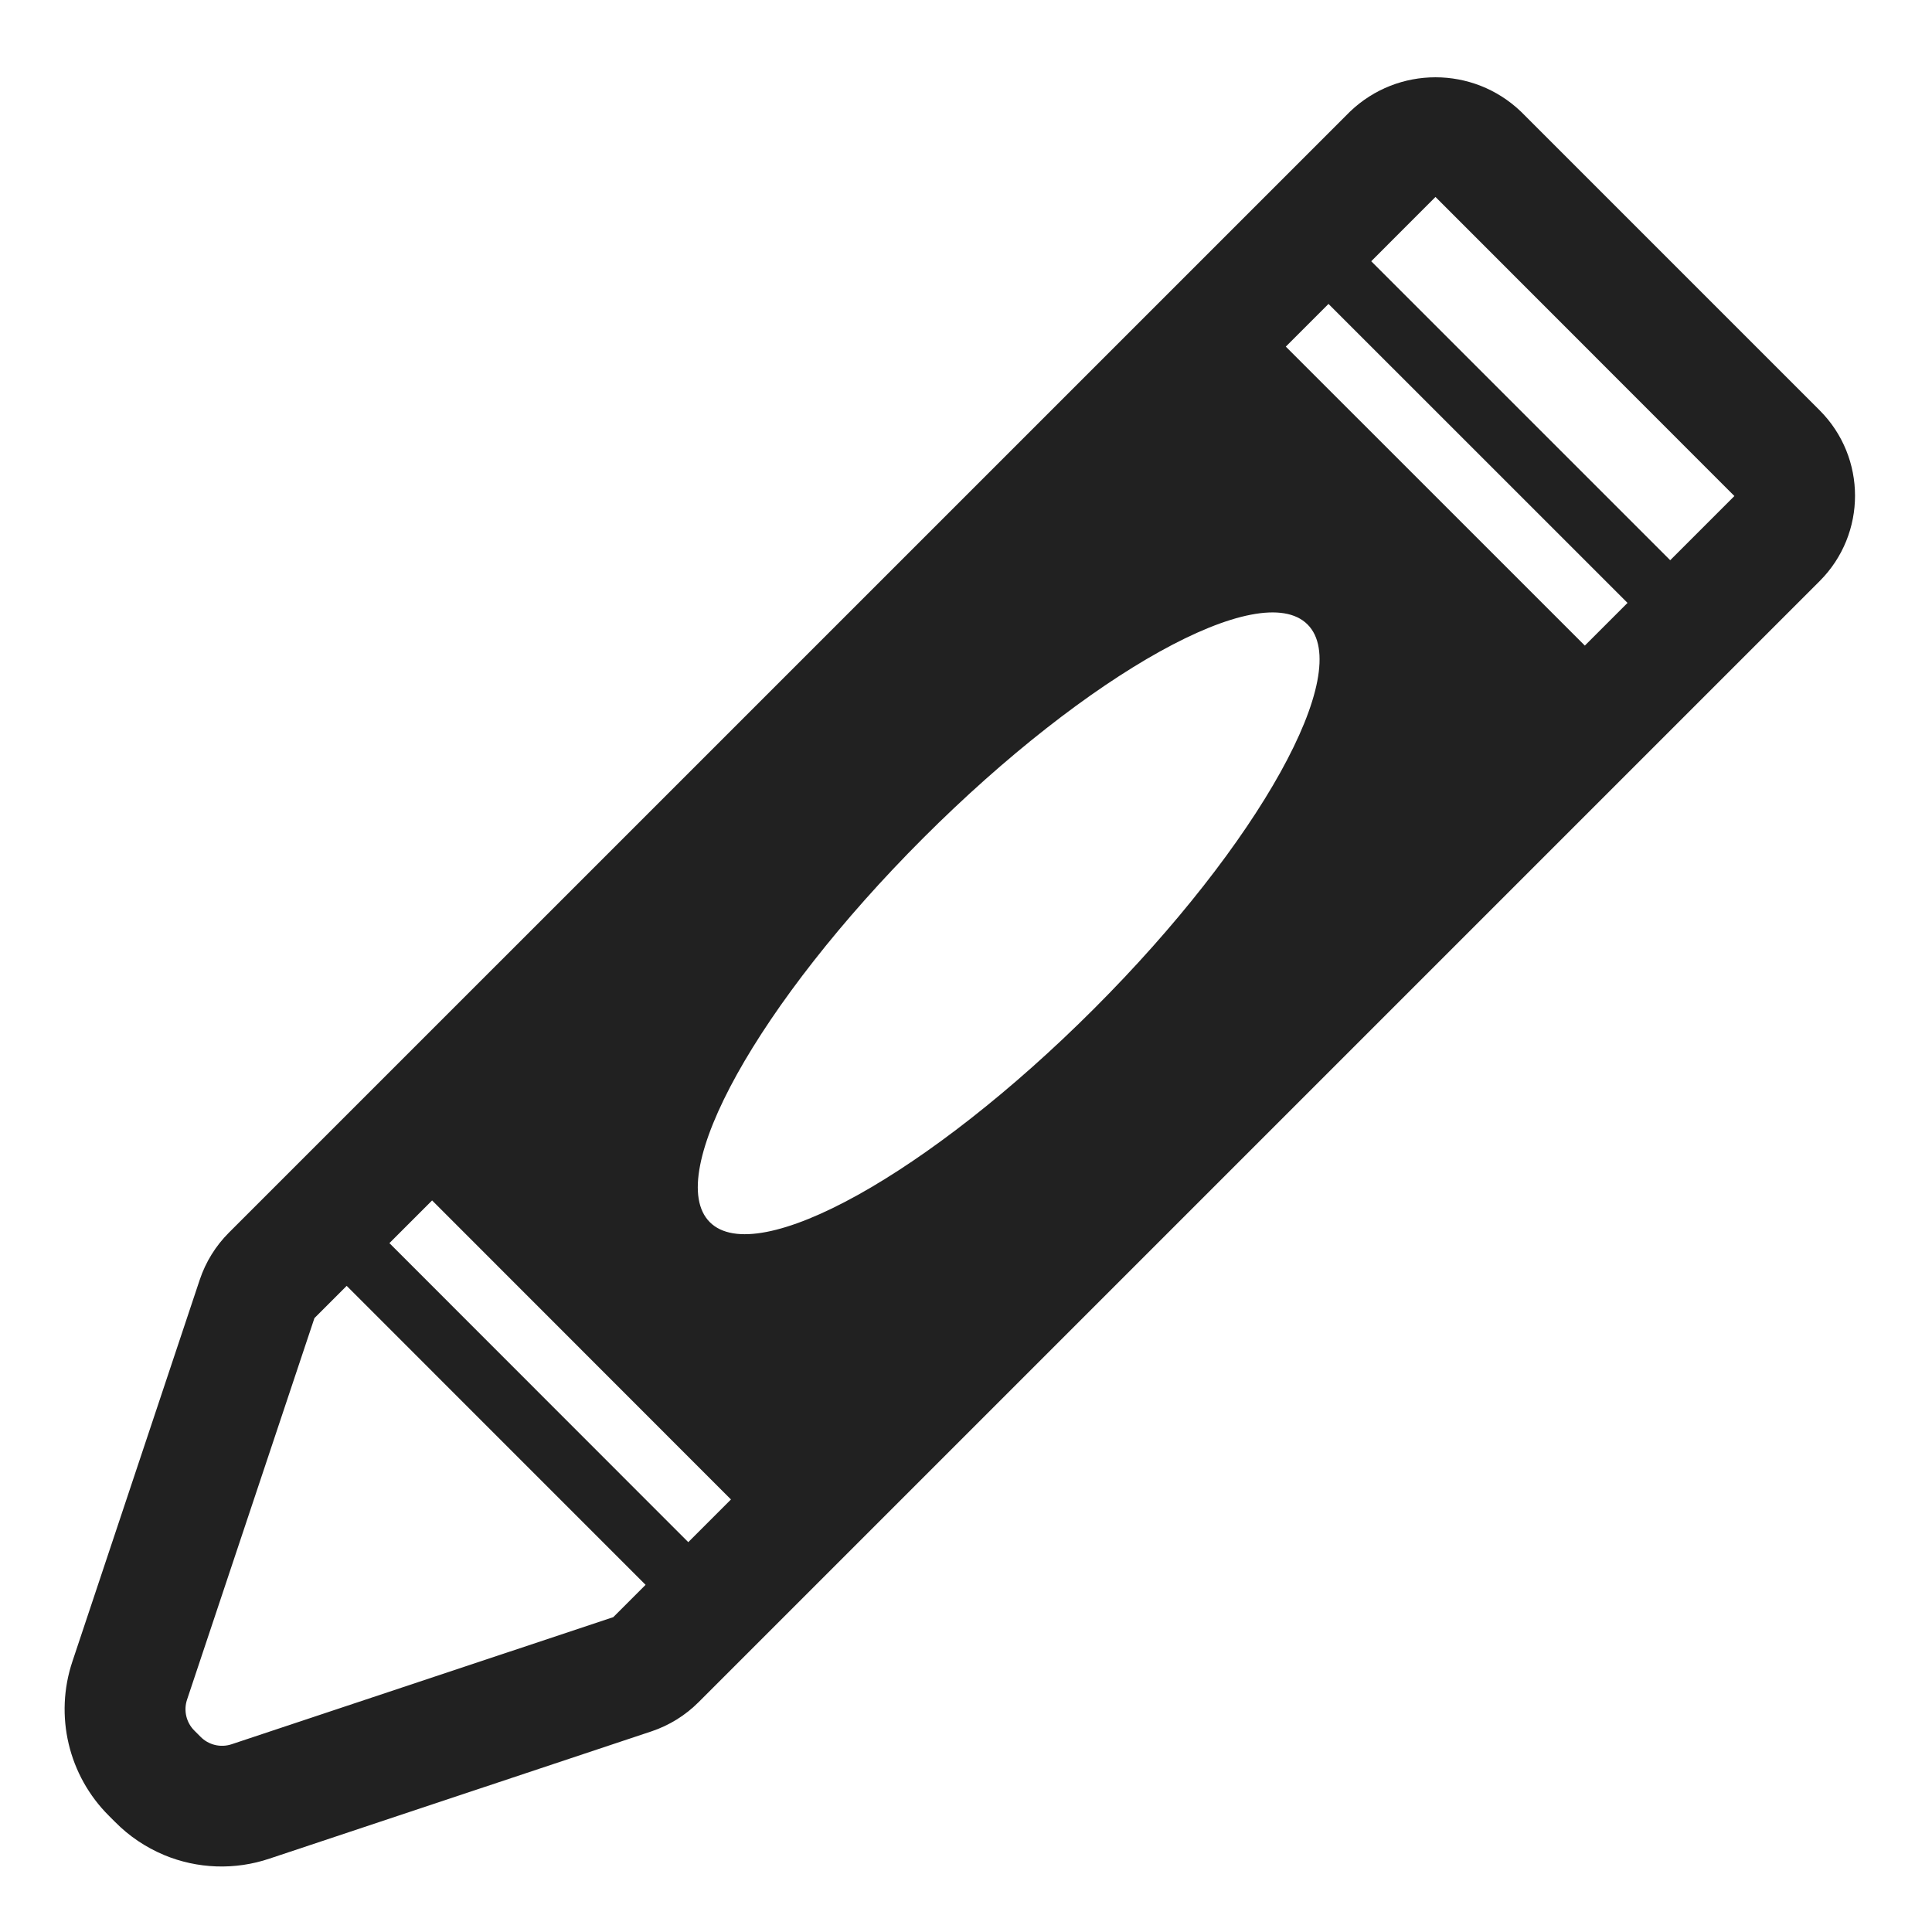
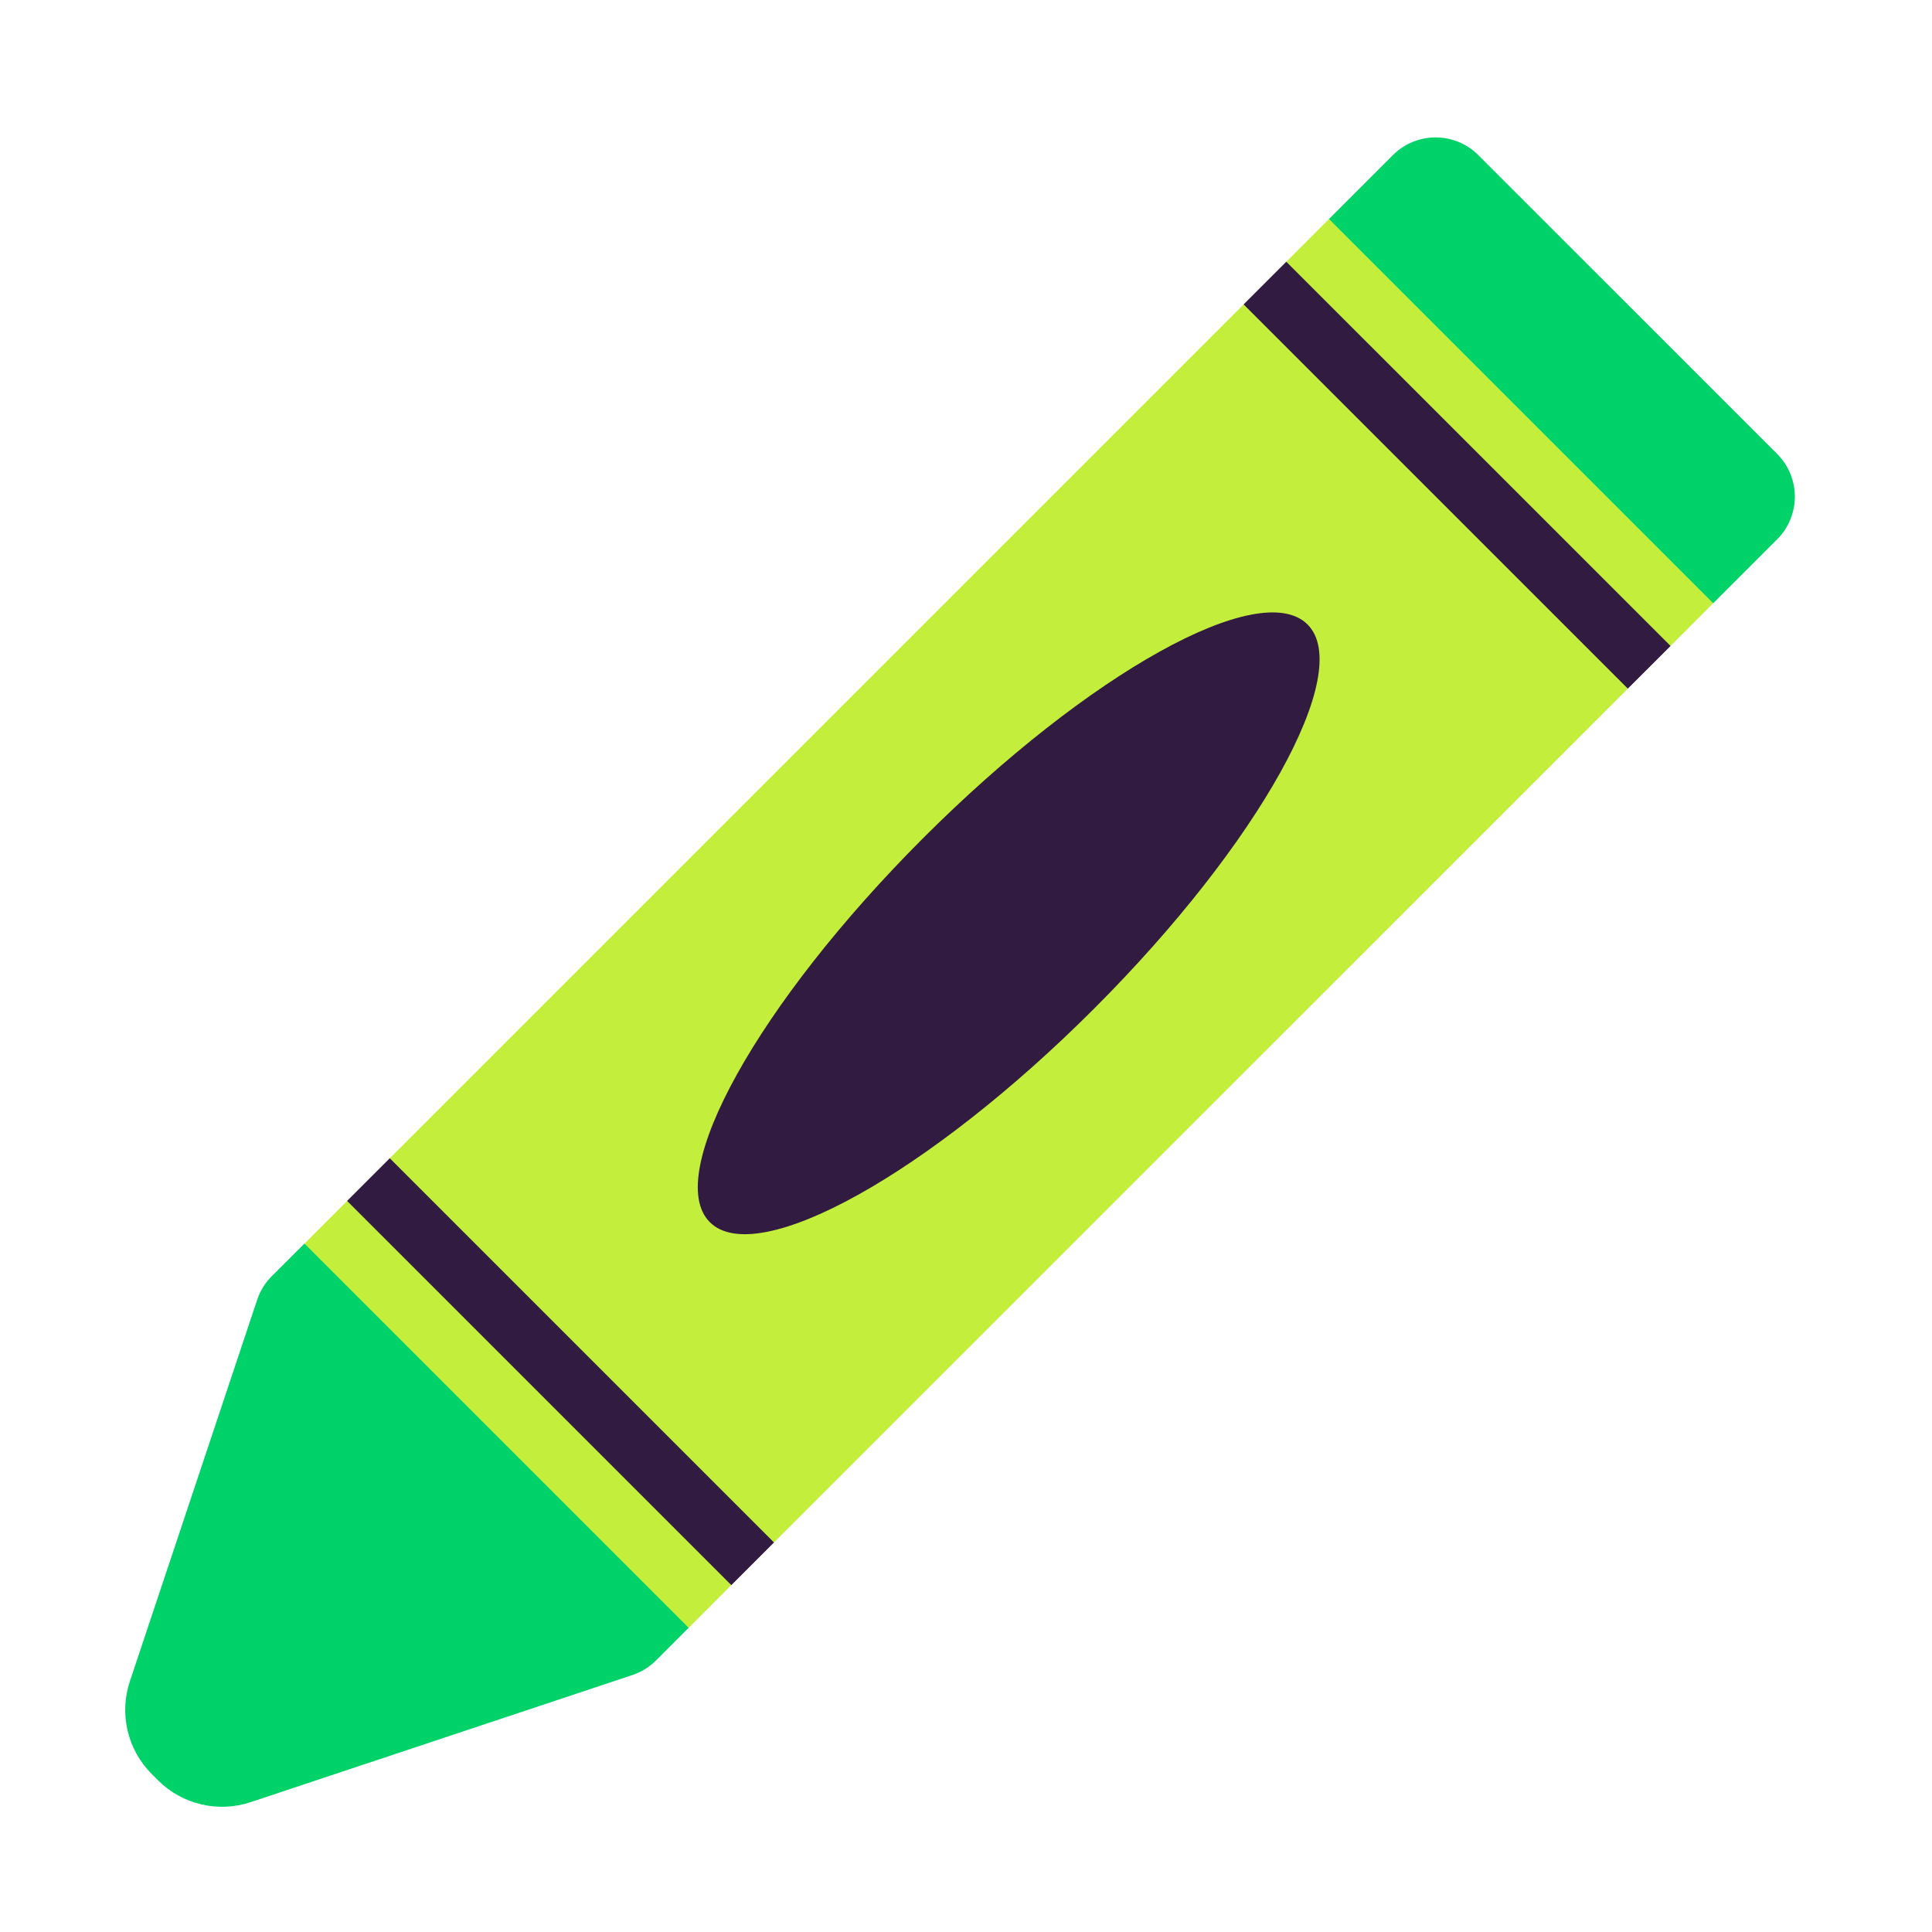
<svg xmlns="http://www.w3.org/2000/svg" fill="none" viewBox="0 0 32 32">
-   <path fill="#212121" d="M2.715 30.724a2.48 2.48 0 0 0 1.75.06l6.328-2.108a2 2 0 0 0 .777-.482l18.57-18.57a2 2 0 0 0 0-2.827l-4.95-4.95a2.047 2.047 0 0 0-2.828 0L3.793 20.415a2 2 0 0 0-.485.783L1.2 27.517a2.49 2.49 0 0 0 .608 2.562l.1.1c.23.233.505.418.808.545M22.712 4.327l1.064-1.065 4.951 4.954-1.063 1.063zm-.708.707 4.953 4.952-.707.707-4.953-4.952zm-9.897 19.802-.707.707L6.45 20.59l.707-.707zm-1.414 1.414-.535.535-6.324 2.106a.5.5 0 0 1-.514-.126l-.1-.1a.5.5 0 0 1-.122-.513l2.11-6.32.534-.534zm7.428-9.543c-2.733 2.734-5.583 4.317-6.364 3.536s.802-3.63 3.536-6.364 5.583-4.317 6.364-3.536-.802 3.63-3.536 6.364" />
+   <path fill="#00d26a" d="M24.485 2.569a1 1 0 0 0-1.414 0l-1.06 1.06 2.474 3.89 3.89 2.474 1.06-1.06a1 1 0 0 0 0-1.415zM5.042 20.598l4.505 2.39 1.859 3.974-.54.54a1 1 0 0 1-.392.242l-6.322 2.105a1.5 1.5 0 0 1-1.535-.362l-.104-.104a1.5 1.5 0 0 1-.362-1.535l2.109-6.32a1 1 0 0 1 .241-.39z" />
+   <path fill="#c3ef3c" d="m28.376 9.991-6.364-6.364-.707.708 2.817 3.574 3.547 2.79zm-1.414 1.415-2.84-3.497-3.524-2.867L6.456 19.184l2.693 3.492 3.67 2.872zm-14.85 14.849L9.15 22.676l-3.4-2.785-.707.707 6.364 6.364z" />
+   <path fill="#321b41" d="m27.67 10.699-6.365-6.364-.707.707 6.364 6.364zM18.121 16.707c-2.733 2.734-5.583 4.317-6.364 3.536s.802-3.63 3.536-6.364 5.583-4.317 6.364-3.536-.802 3.63-3.536 6.364M6.456 19.184l6.364 6.364-.707.707-6.364-6.364z" />
</svg>
